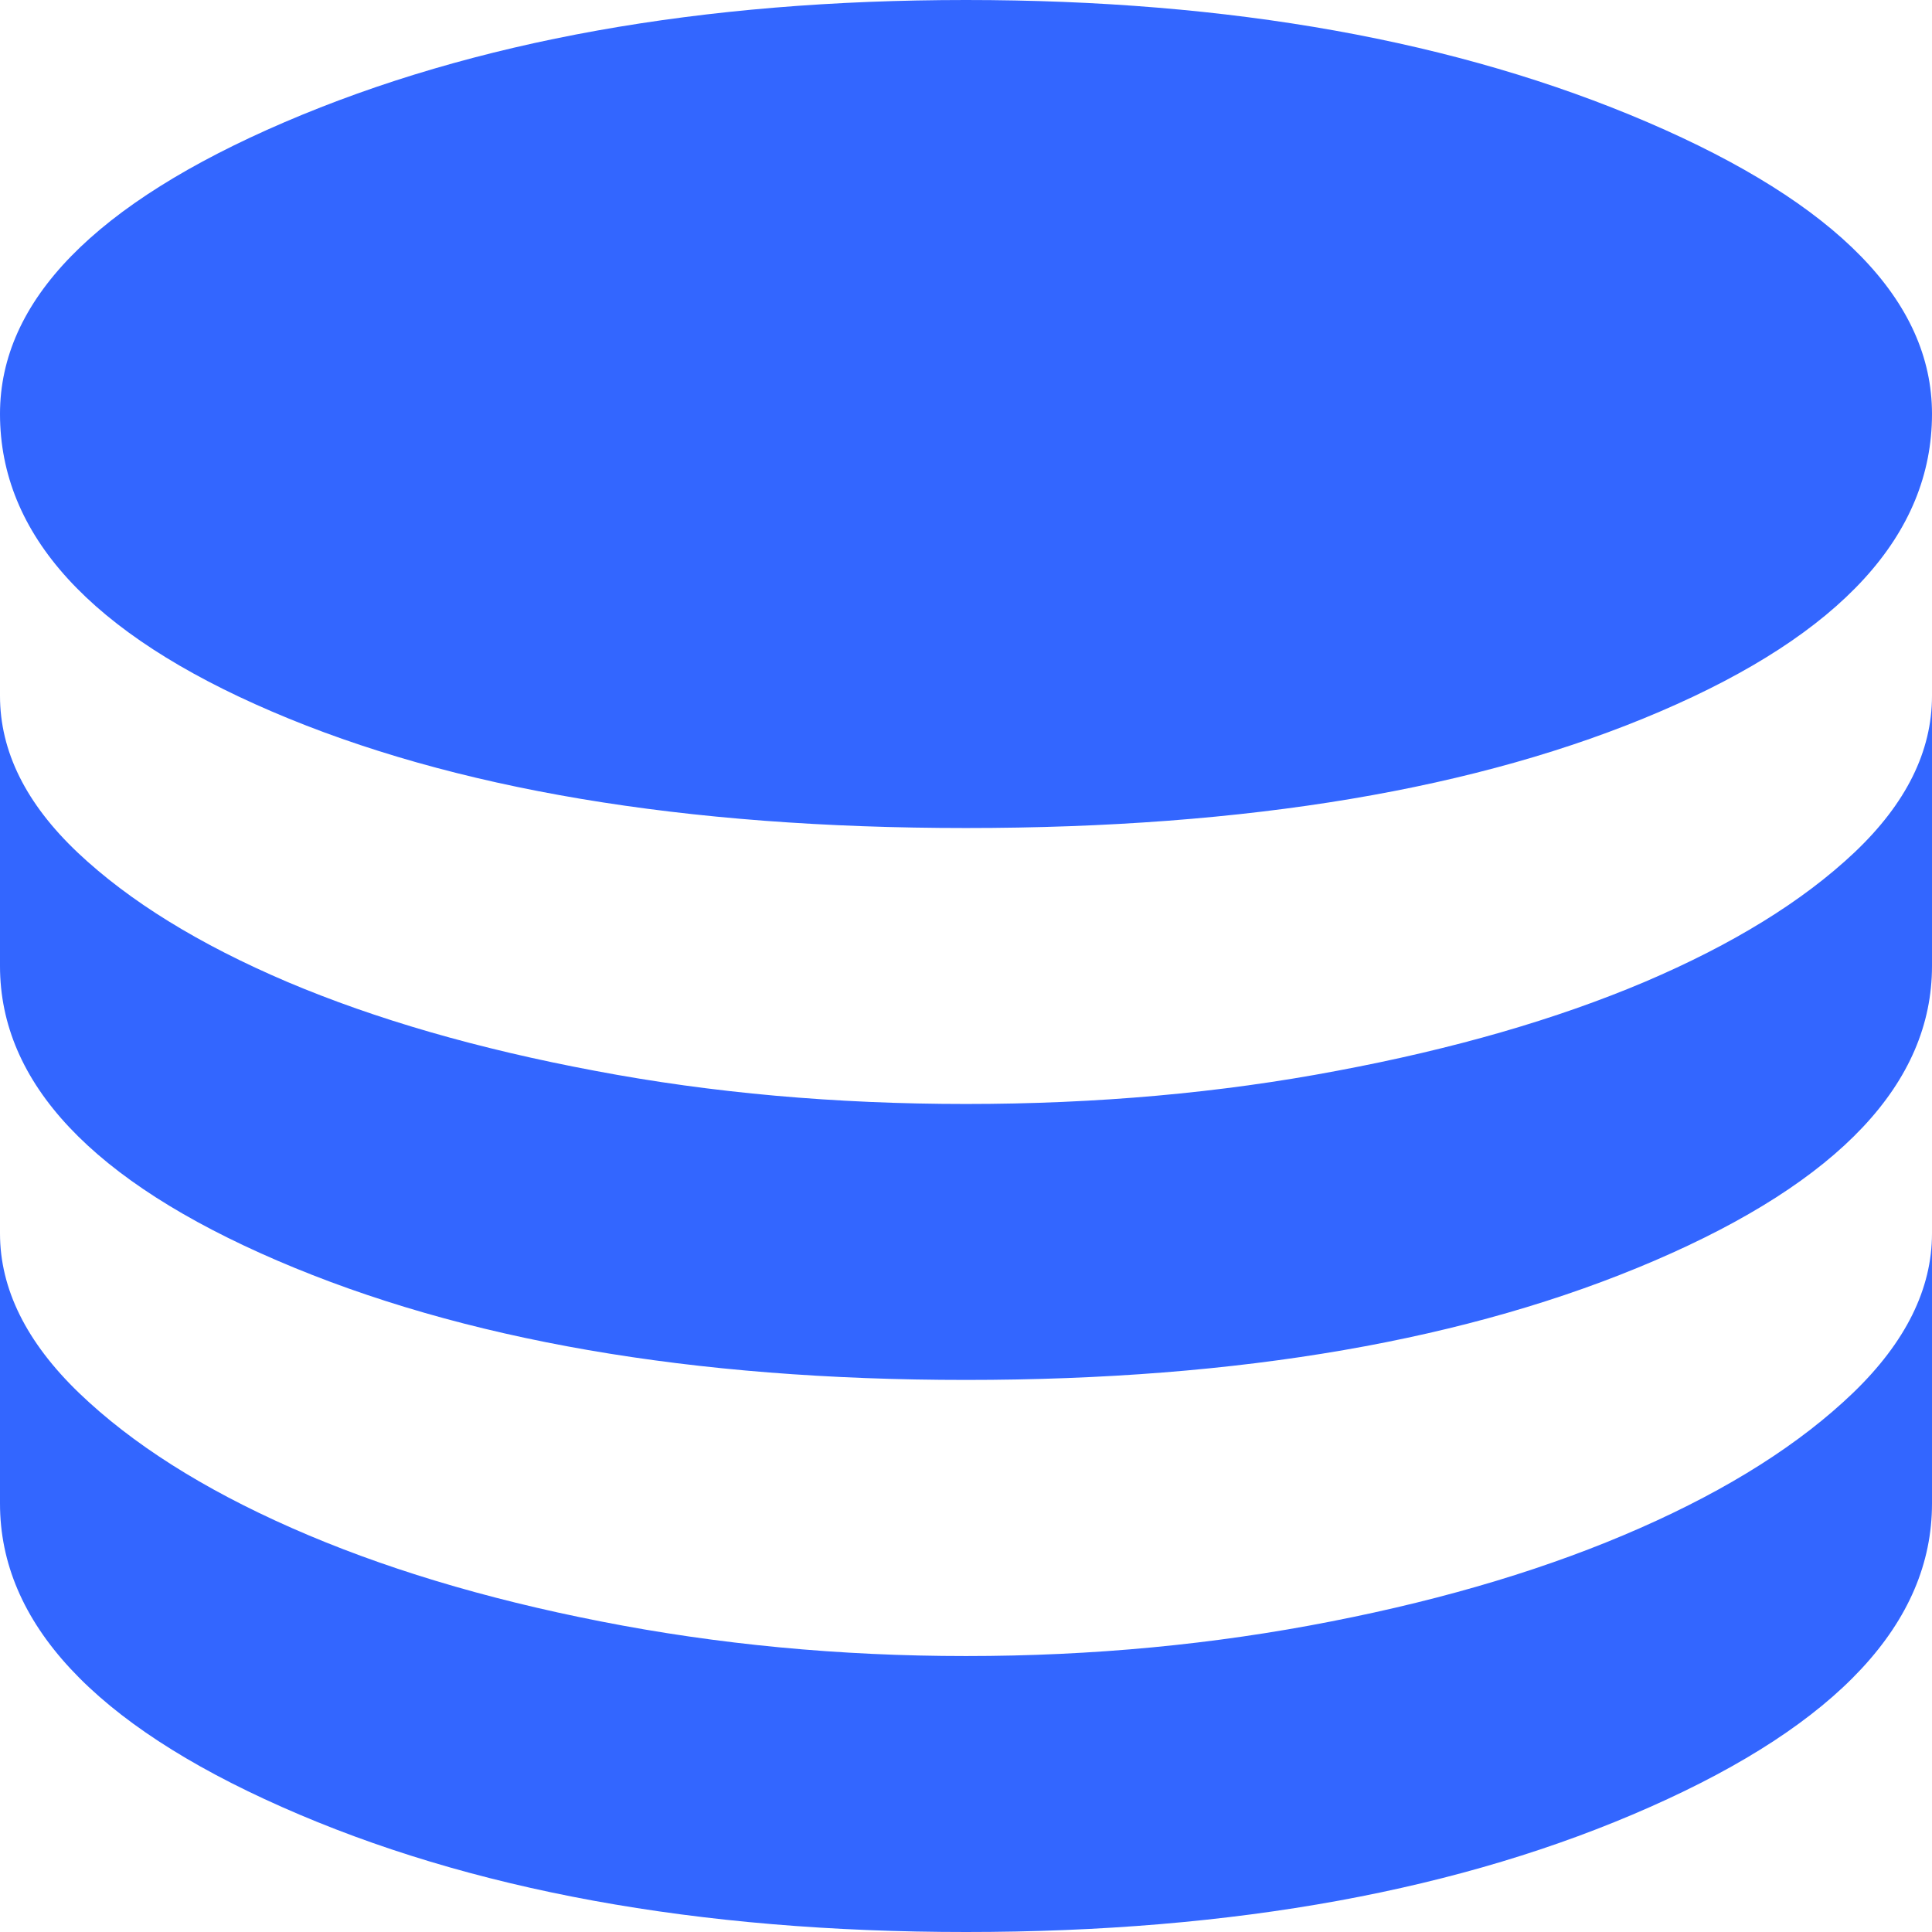
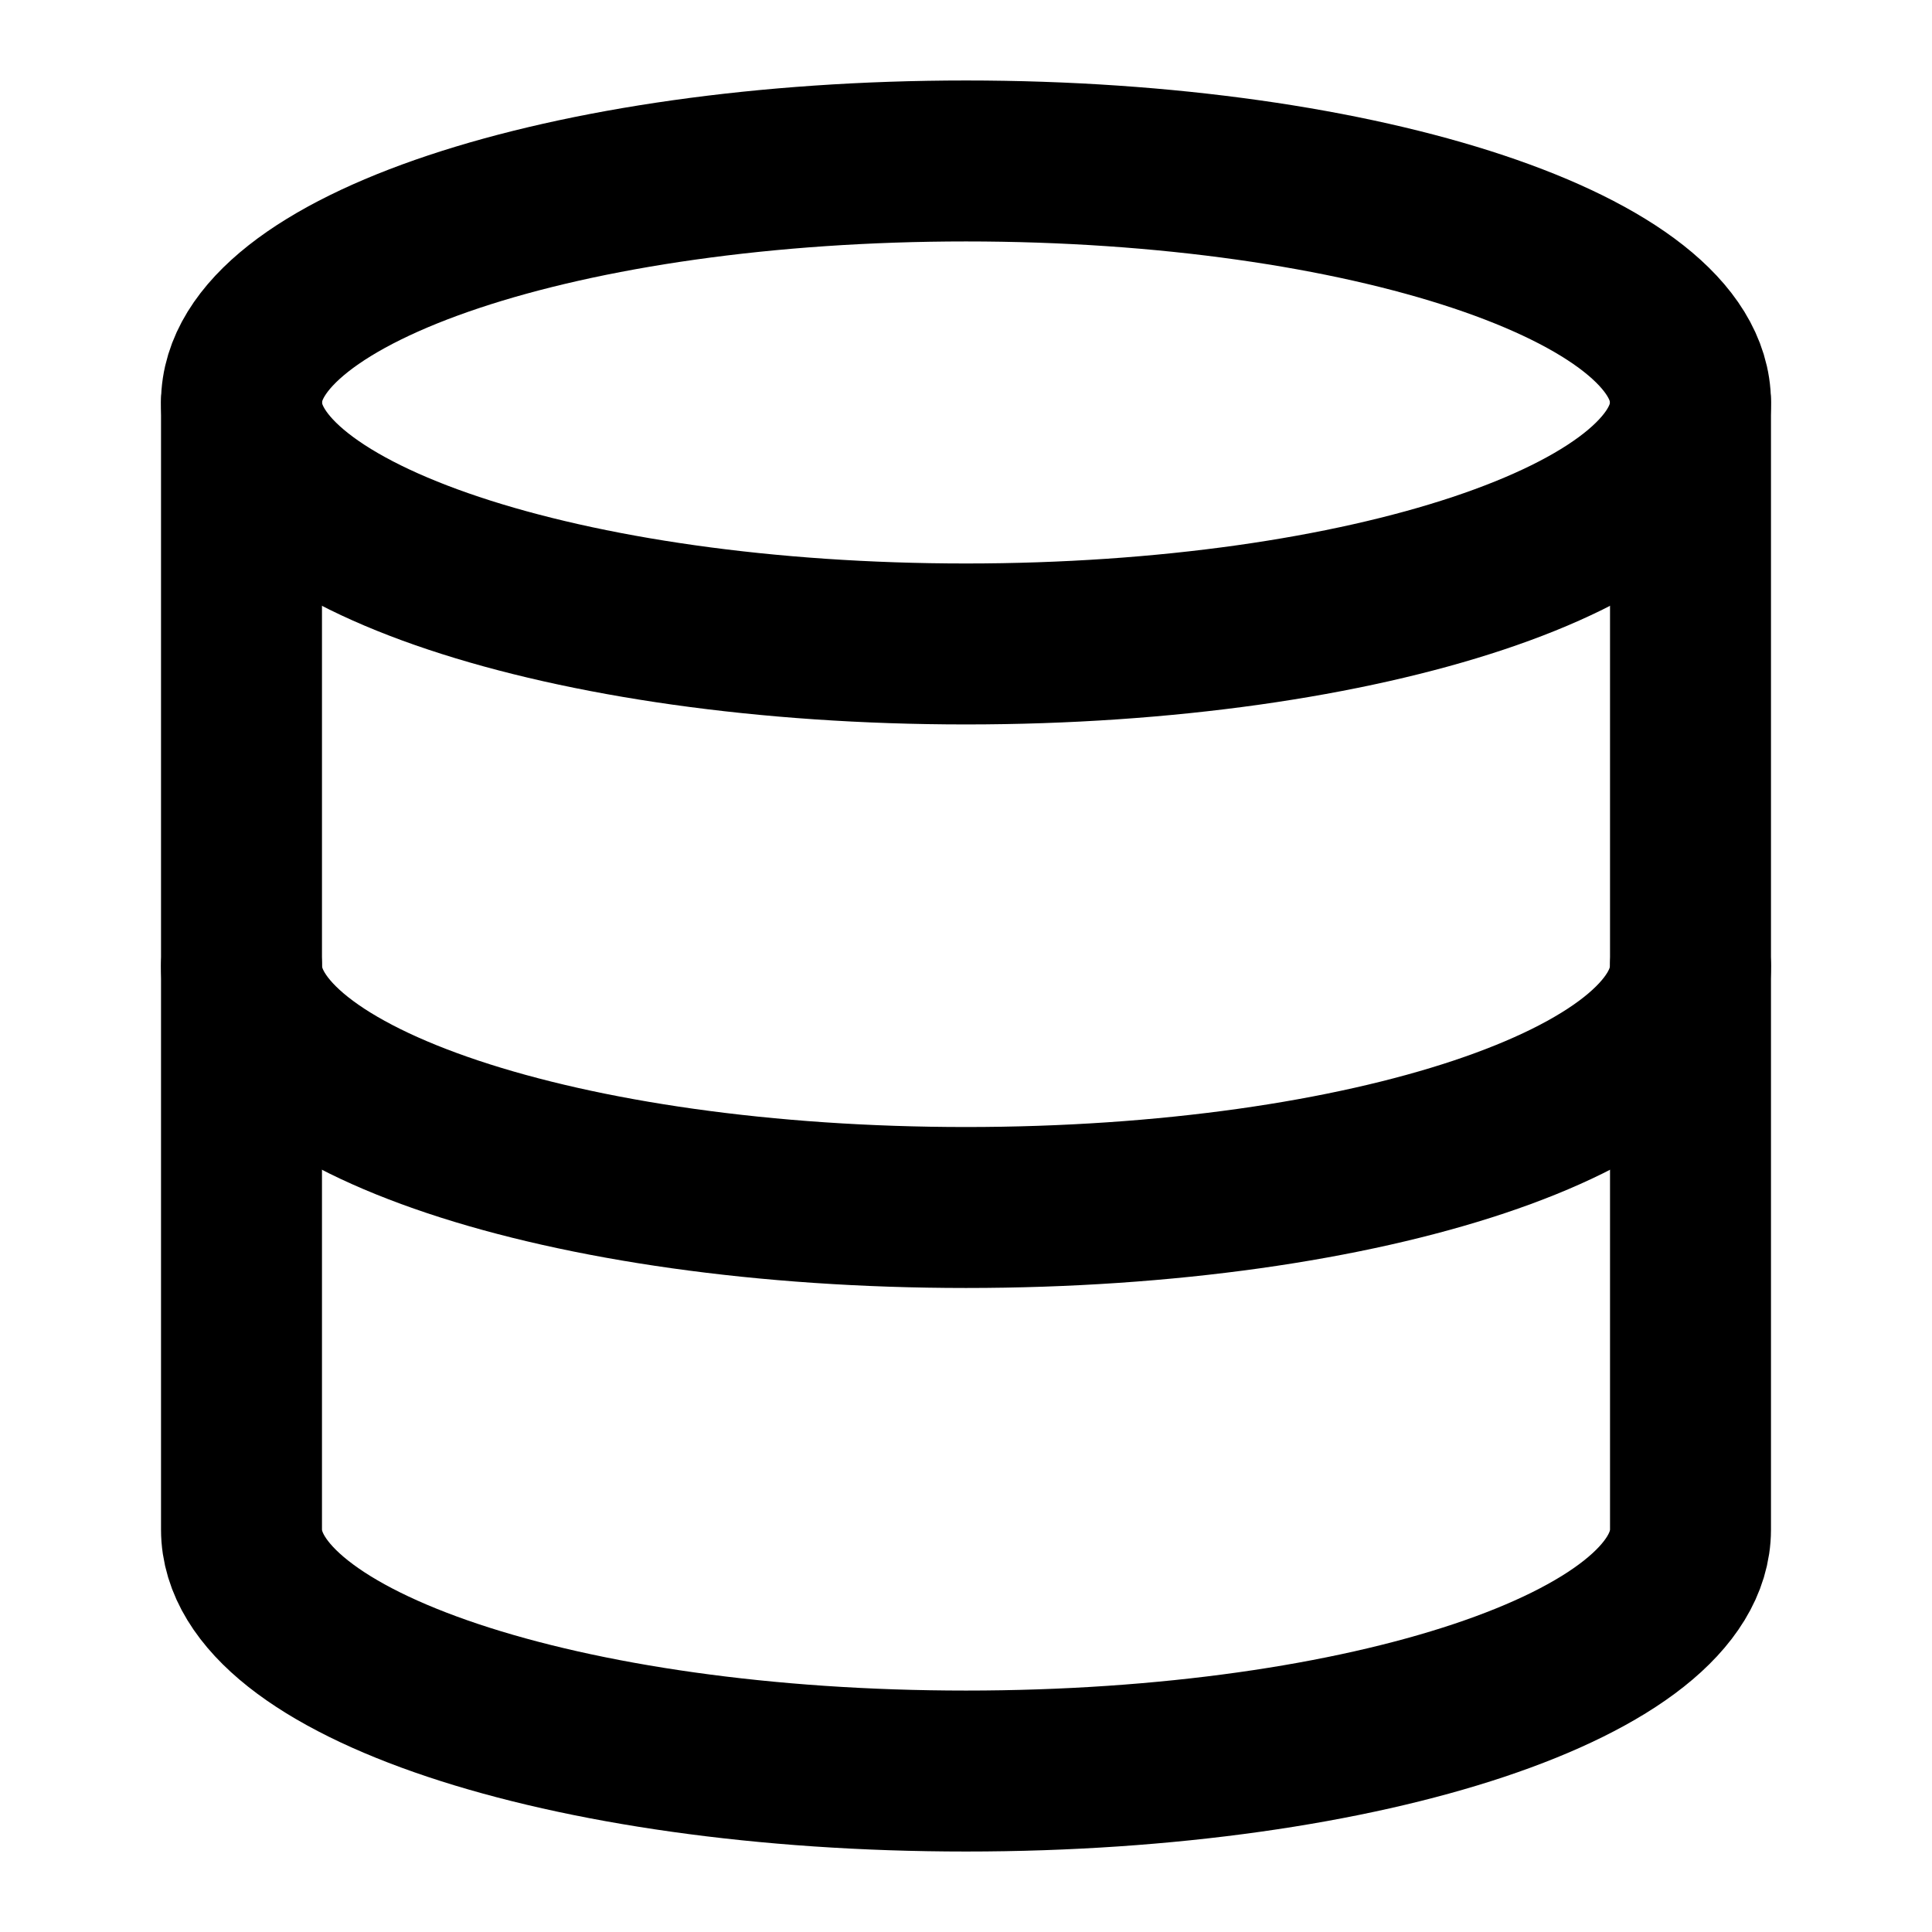
- <svg xmlns="http://www.w3.org/2000/svg" width="12" height="12" viewBox="0 0 12 12" fill="none">
-   <path d="M6 5.143C4.25 5.143 2.813 4.902 1.688 4.419C0.563 3.937 0 3.321 0 2.571C0 1.869 0.589 1.265 1.767 0.759C2.946 0.253 4.357 0 6 0C7.643 0 9.054 0.253 10.233 0.759C11.411 1.265 12 1.869 12 2.571C12 3.321 11.437 3.937 10.312 4.419C9.187 4.902 7.75 5.143 6 5.143ZM6 8.571C4.298 8.571 2.872 8.324 1.723 7.83C0.574 7.336 0 6.726 0 6V4.322C0 4.667 0.161 4.991 0.482 5.295C0.803 5.598 1.238 5.866 1.785 6.099C2.333 6.331 2.97 6.515 3.696 6.651C4.422 6.789 5.19 6.857 6 6.857C6.81 6.857 7.578 6.789 8.304 6.651C9.03 6.515 9.667 6.331 10.215 6.099C10.762 5.866 11.197 5.598 11.518 5.295C11.839 4.991 12 4.667 12 4.322V6C12 6.726 11.426 7.336 10.277 7.83C9.128 8.324 7.702 8.571 6 8.571ZM6 12C4.333 12 2.917 11.741 1.75 11.223C0.583 10.706 0 10.078 0 9.339V7.661C0 8.006 0.164 8.337 0.491 8.652C0.819 8.967 1.259 9.247 1.813 9.491C2.366 9.735 3.006 9.929 3.732 10.071C4.458 10.214 5.214 10.286 6 10.286C6.786 10.286 7.542 10.214 8.268 10.071C8.994 9.929 9.634 9.735 10.187 9.491C10.741 9.247 11.181 8.967 11.509 8.652C11.836 8.337 12 8.006 12 7.661V9.339C12 10.078 11.417 10.706 10.25 11.223C9.083 11.741 7.667 12 6 12Z" fill="#3366FF" />
+ <svg xmlns="http://www.w3.org/2000/svg" width="16" height="16" viewBox="0 0 16 16" fill="none">
+   <path d="M14 8C14 9.107 11.333 10 8 10C4.667 10 2 9.107 2 8" stroke="currentColor" stroke-width="1.333" stroke-linecap="round" stroke-linejoin="round" />
+   <path d="M8 5.333C11.314 5.333 14 4.438 14 3.333C14 2.229 11.314 1.333 8 1.333C4.686 1.333 2 2.229 2 3.333C2 4.438 4.686 5.333 8 5.333Z" stroke="currentColor" stroke-width="1.333" stroke-linecap="round" stroke-linejoin="round" />
+   <path d="M2 3.333V12.667C2 13.773 4.667 14.667 8 14.667C11.333 14.667 14 13.773 14 12.667V3.333" stroke="currentColor" stroke-width="1.333" stroke-linecap="round" stroke-linejoin="round" />
</svg>
